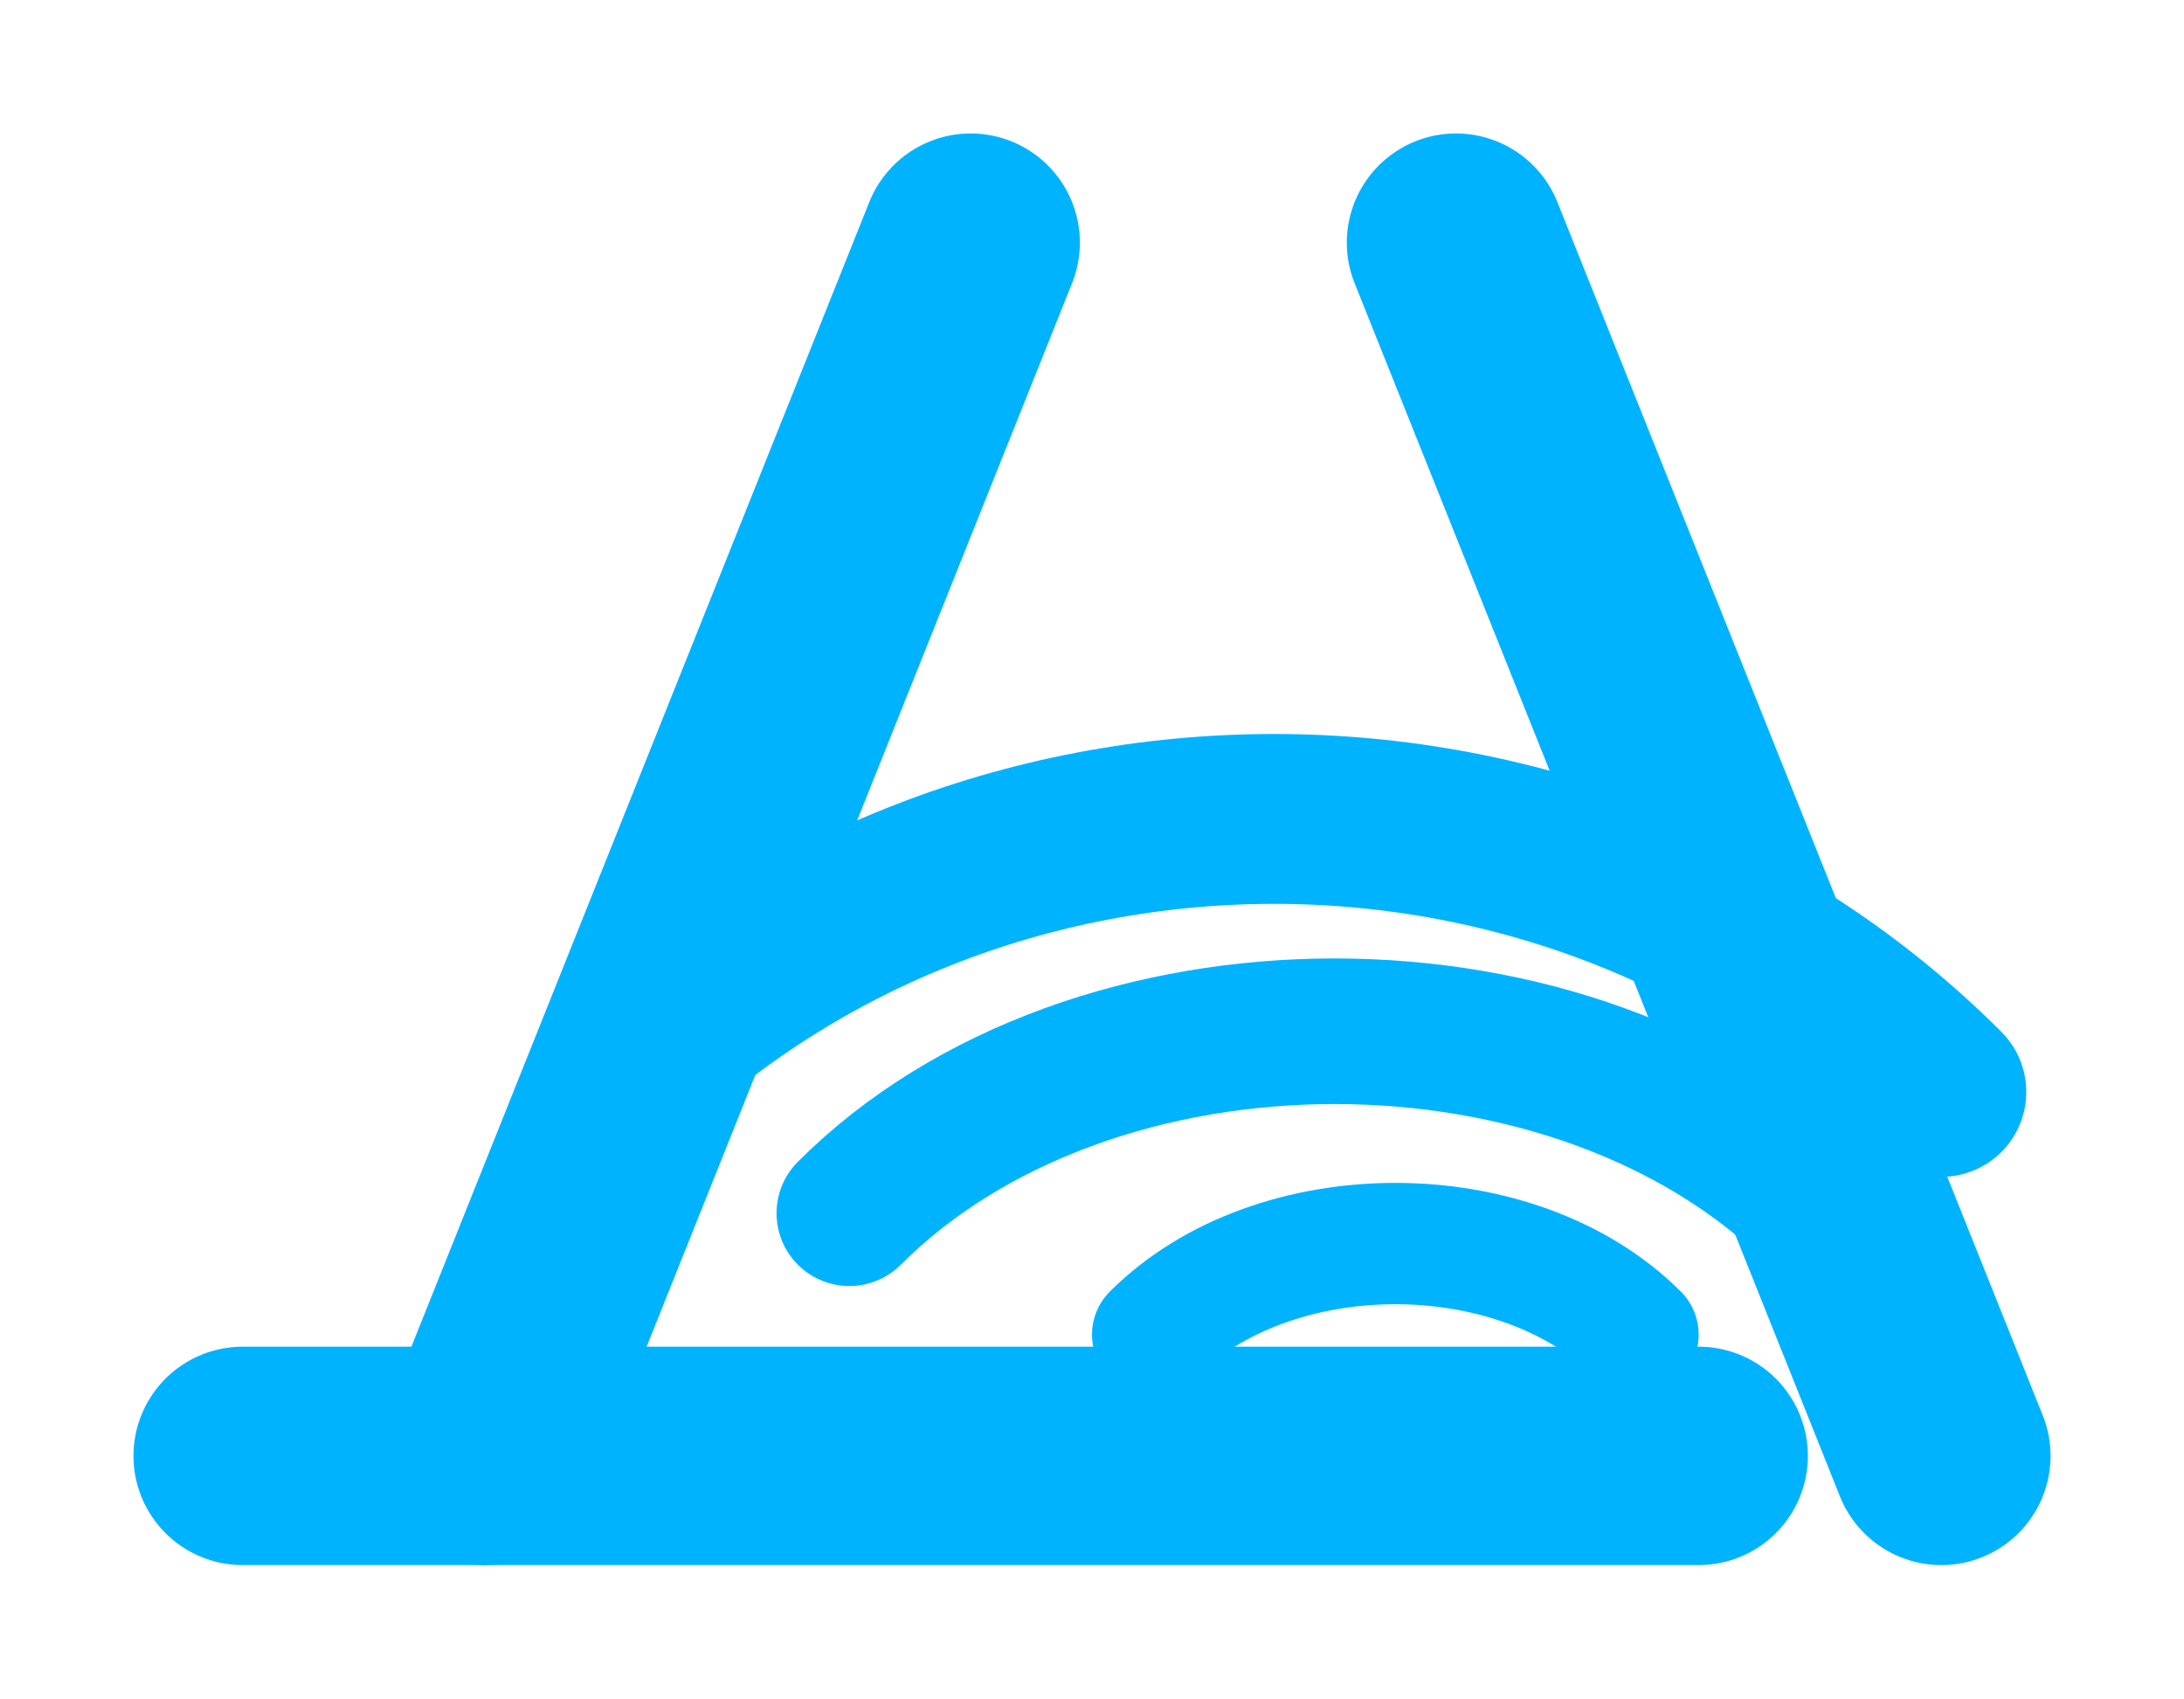
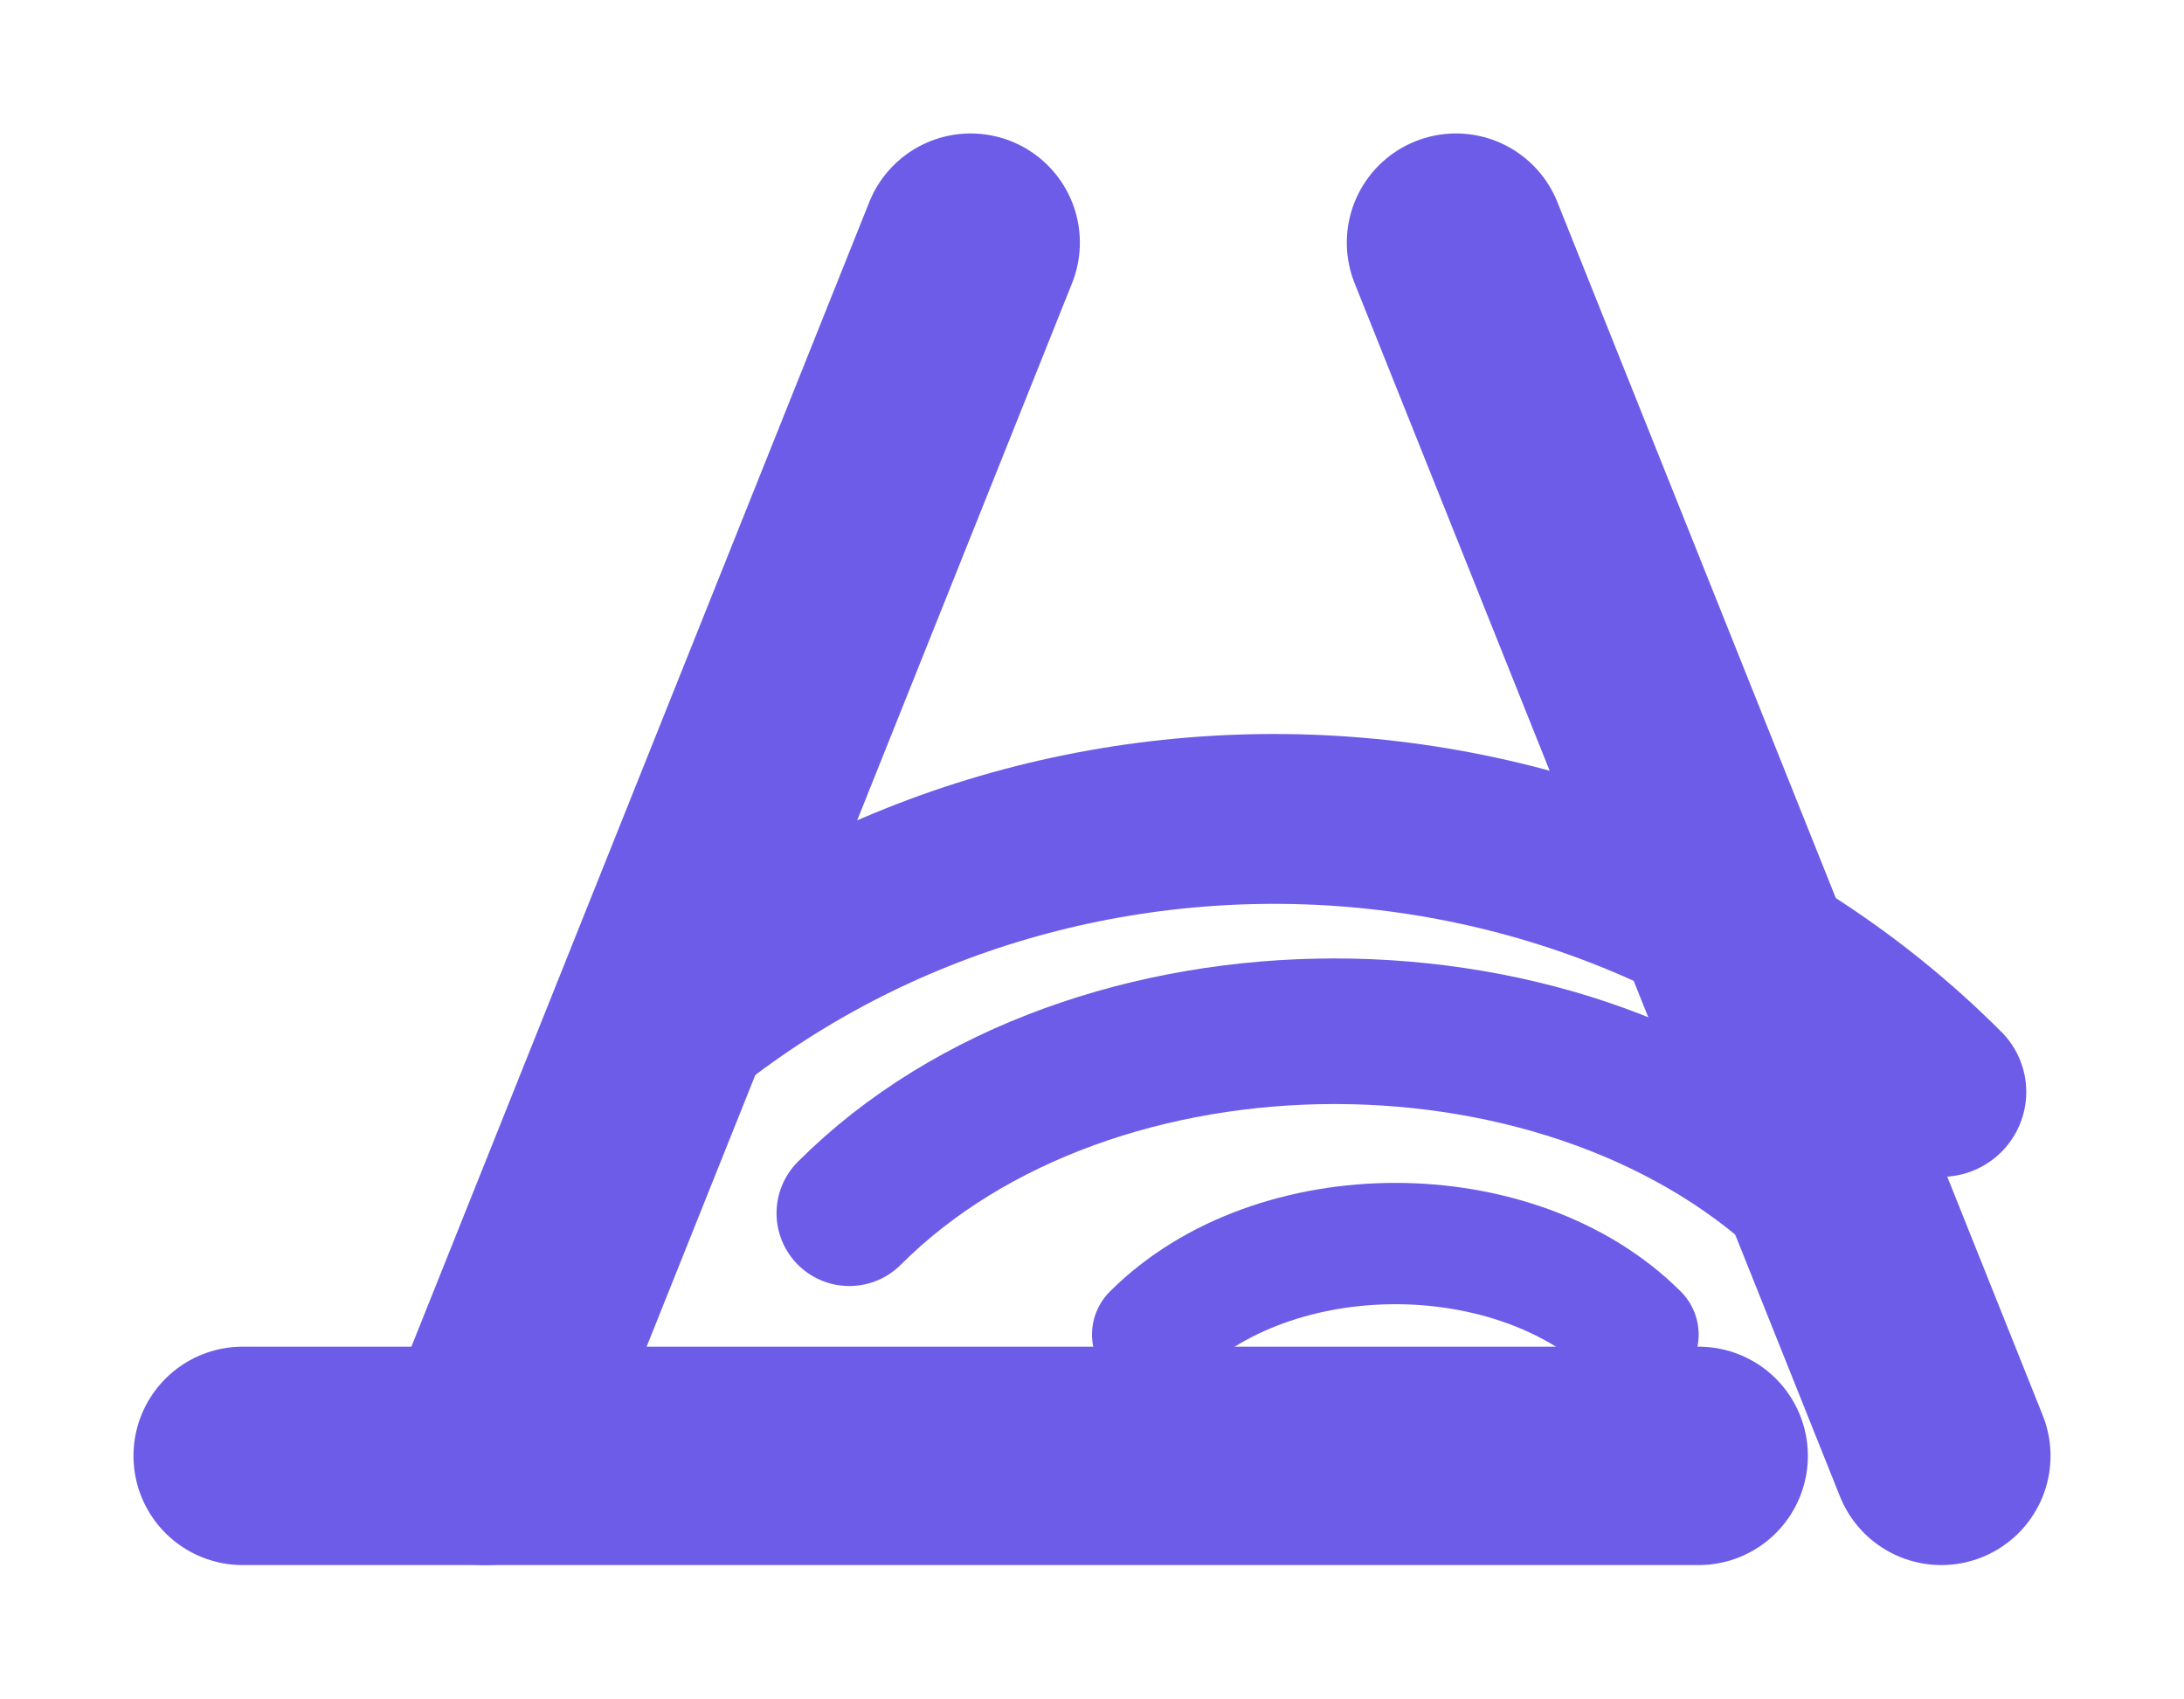
<svg xmlns="http://www.w3.org/2000/svg" viewBox="250 50 180 140" role="img" aria-label="LANDO icon">
  <style>
-     .a{stroke:#00B3FF; fill:none; stroke-linecap:round; stroke-linejoin:round}
+     .a{stroke:#6c5ce7; fill:none; stroke-linecap:round; stroke-linejoin:round}
  </style>
  <path class="a" d="M270 170h120" stroke-width="18" />
  <path class="a" d="M290 170L330 70" stroke-width="18" />
  <path class="a" d="M370 70L410 170" stroke-width="18" />
  <path class="a" d="M300 140c30-30 80-30 110 0" stroke-width="14" />
  <path class="a" d="M320 150c20-20 60-20 80 0" stroke-width="12" />
  <path class="a" d="M345 160c10-10 30-10 40 0" stroke-width="10" />
</svg>
